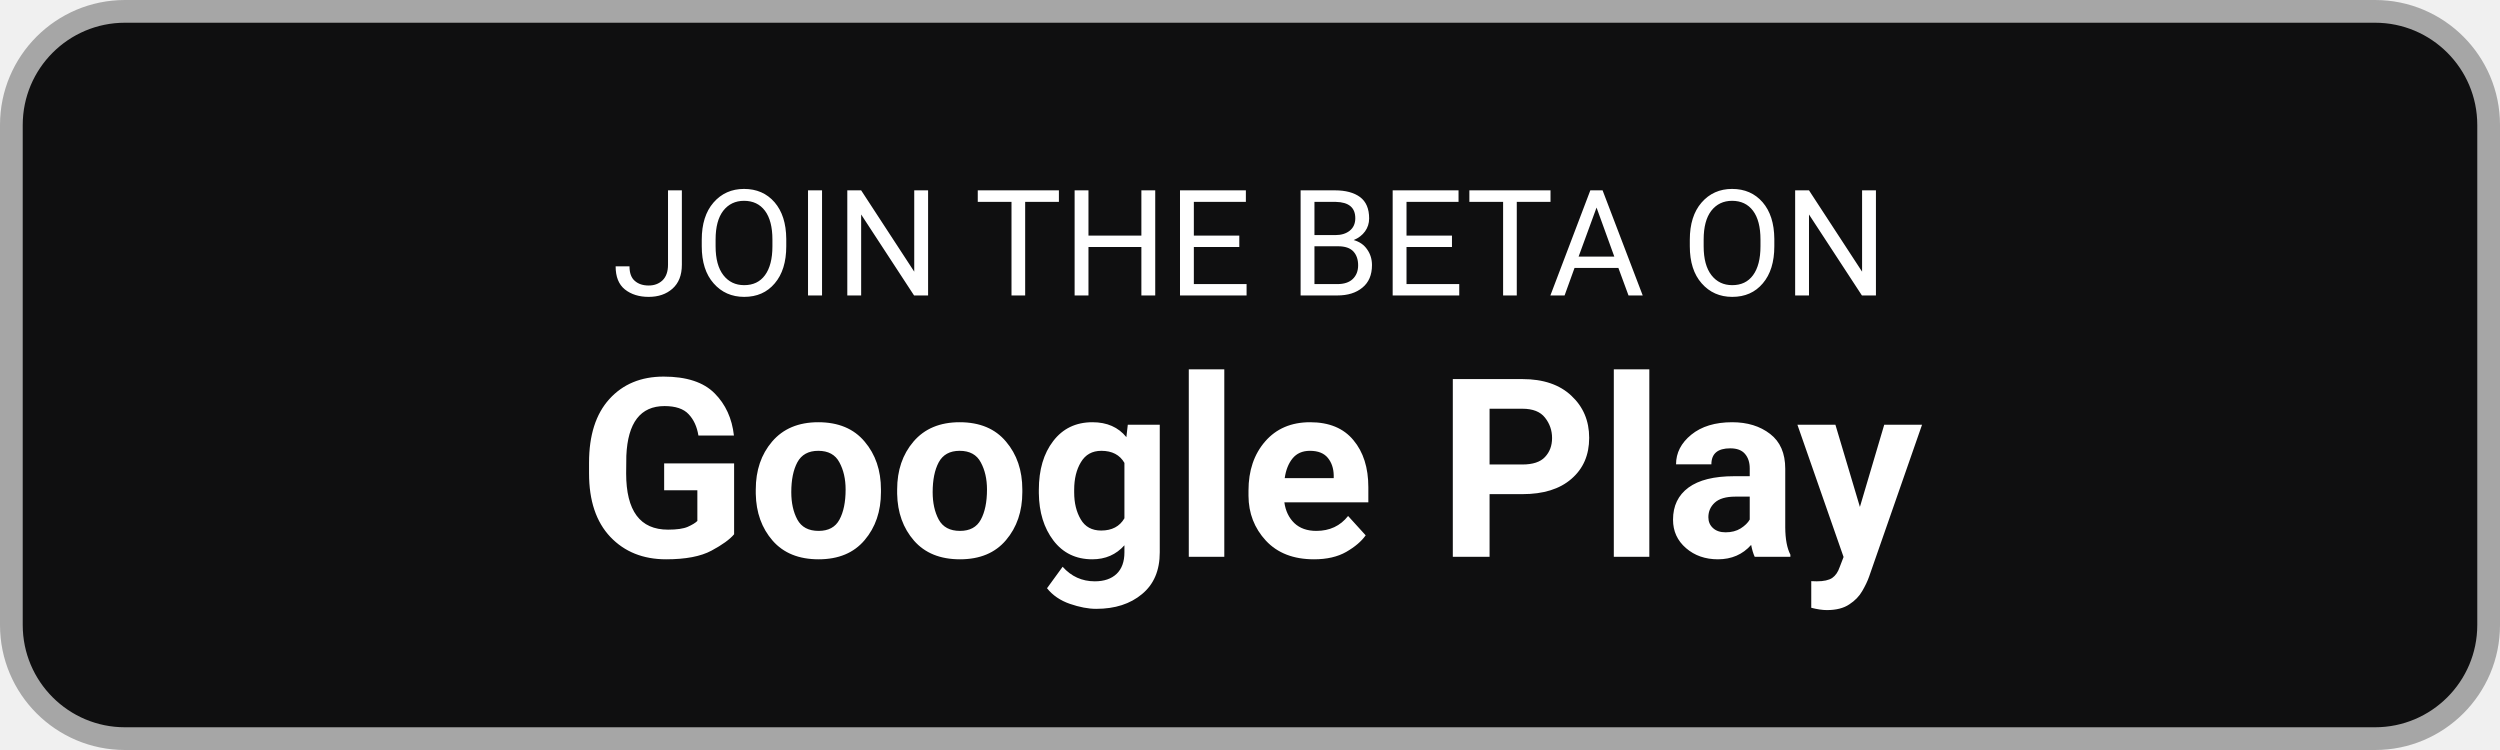
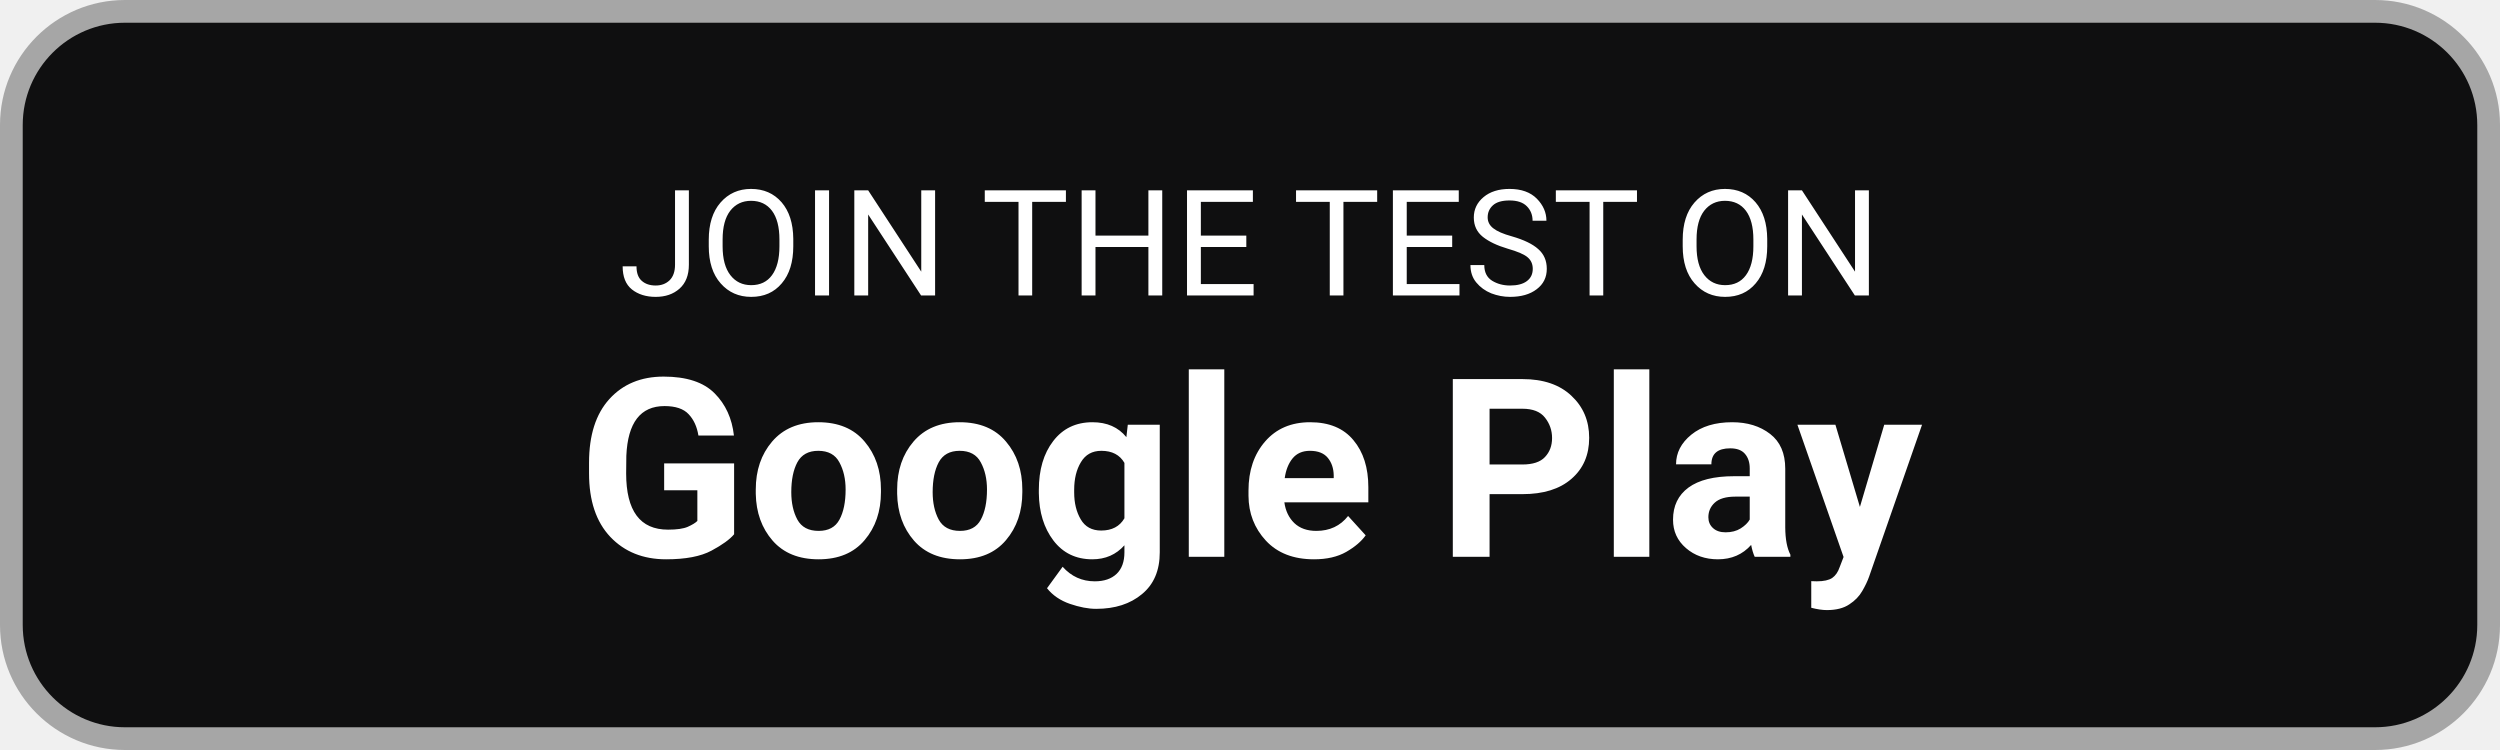
- <svg xmlns="http://www.w3.org/2000/svg" width="220" height="66" viewBox="0 0 220 66" role="img" aria-label="Join the beta on Google Play">
+ <svg xmlns="http://www.w3.org/2000/svg" width="220" height="66" viewBox="0 0 220 66" role="img" aria-label="Join the test on Google Play">
  <rect x="1" y="1" width="218" height="64" rx="10" fill="#0f0f10" stroke="#a6a6a6" stroke-width="2" />
-   <text x="110" y="26" text-anchor="middle" font-family="Roboto, Arial, sans-serif" font-size="13" fill="#ffffff">JOIN THE BETA ON</text>
+   <text x="110" y="26" text-anchor="middle" font-family="Roboto, Arial, sans-serif" font-size="13" fill="#ffffff">JOIN THE TEST ON</text>
  <text x="110" y="49" text-anchor="middle" font-family="Roboto, Arial, sans-serif" font-size="22" font-weight="600" fill="#ffffff">Google Play</text>
</svg>
